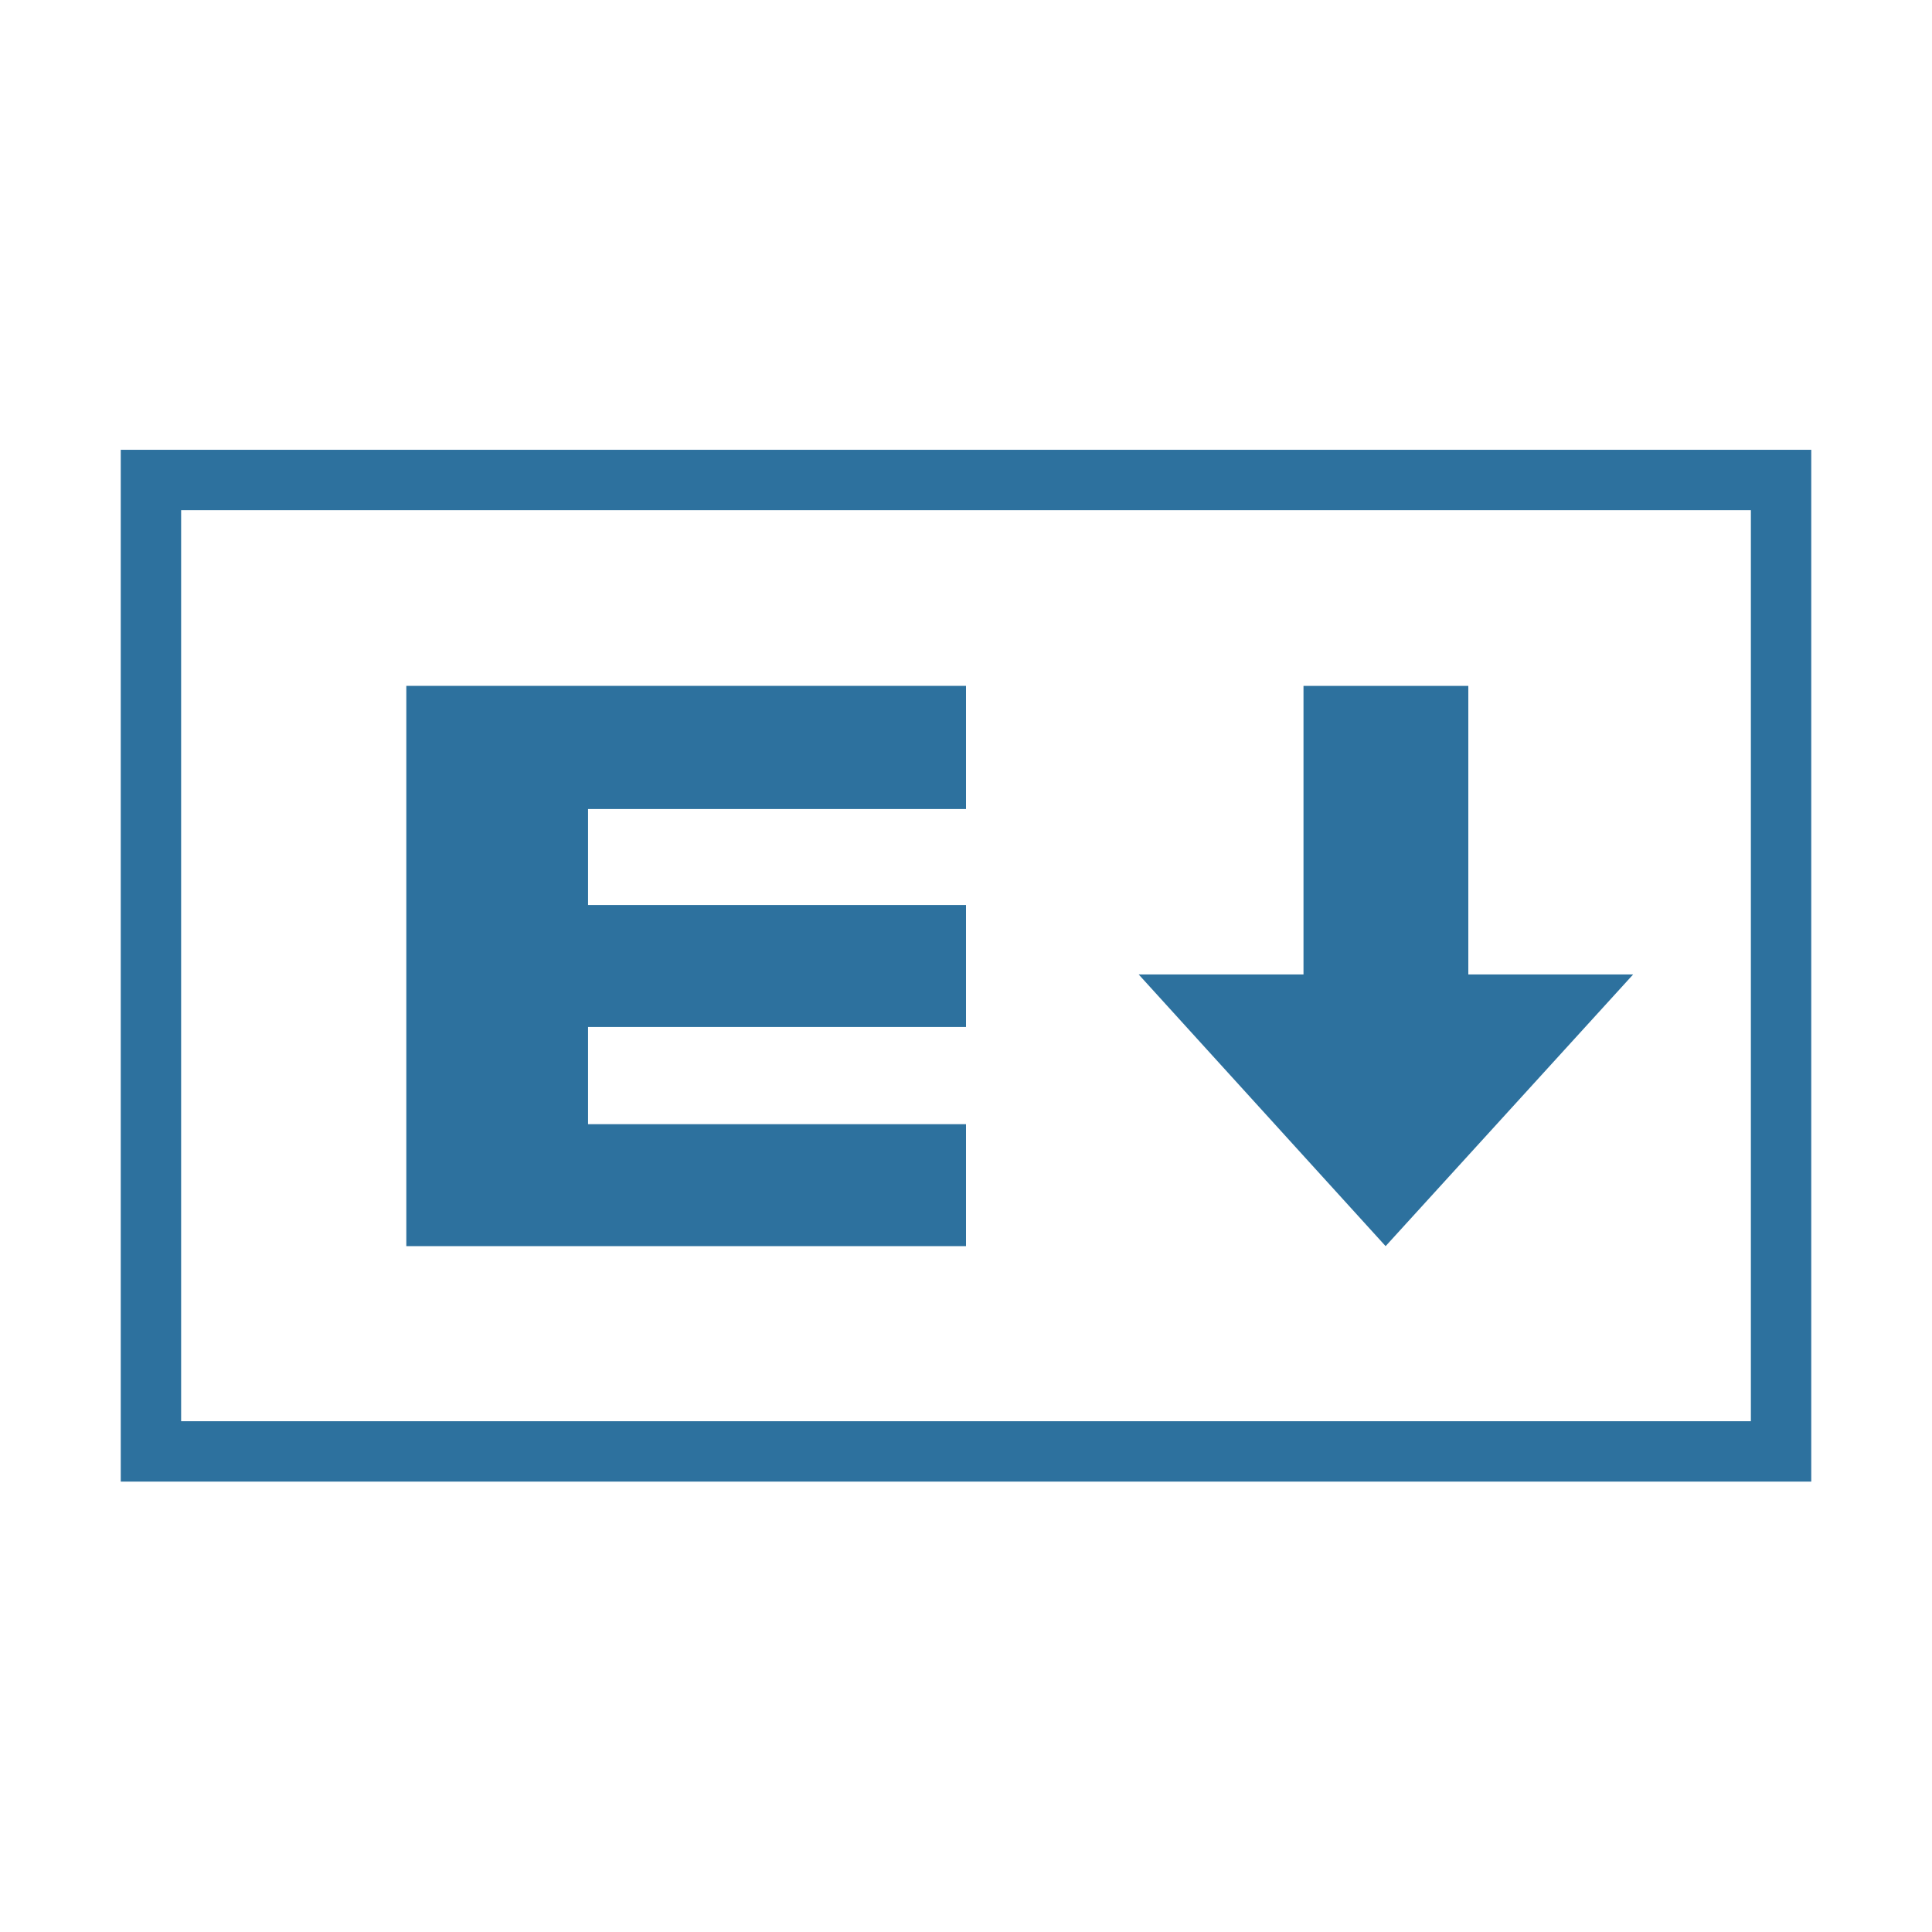
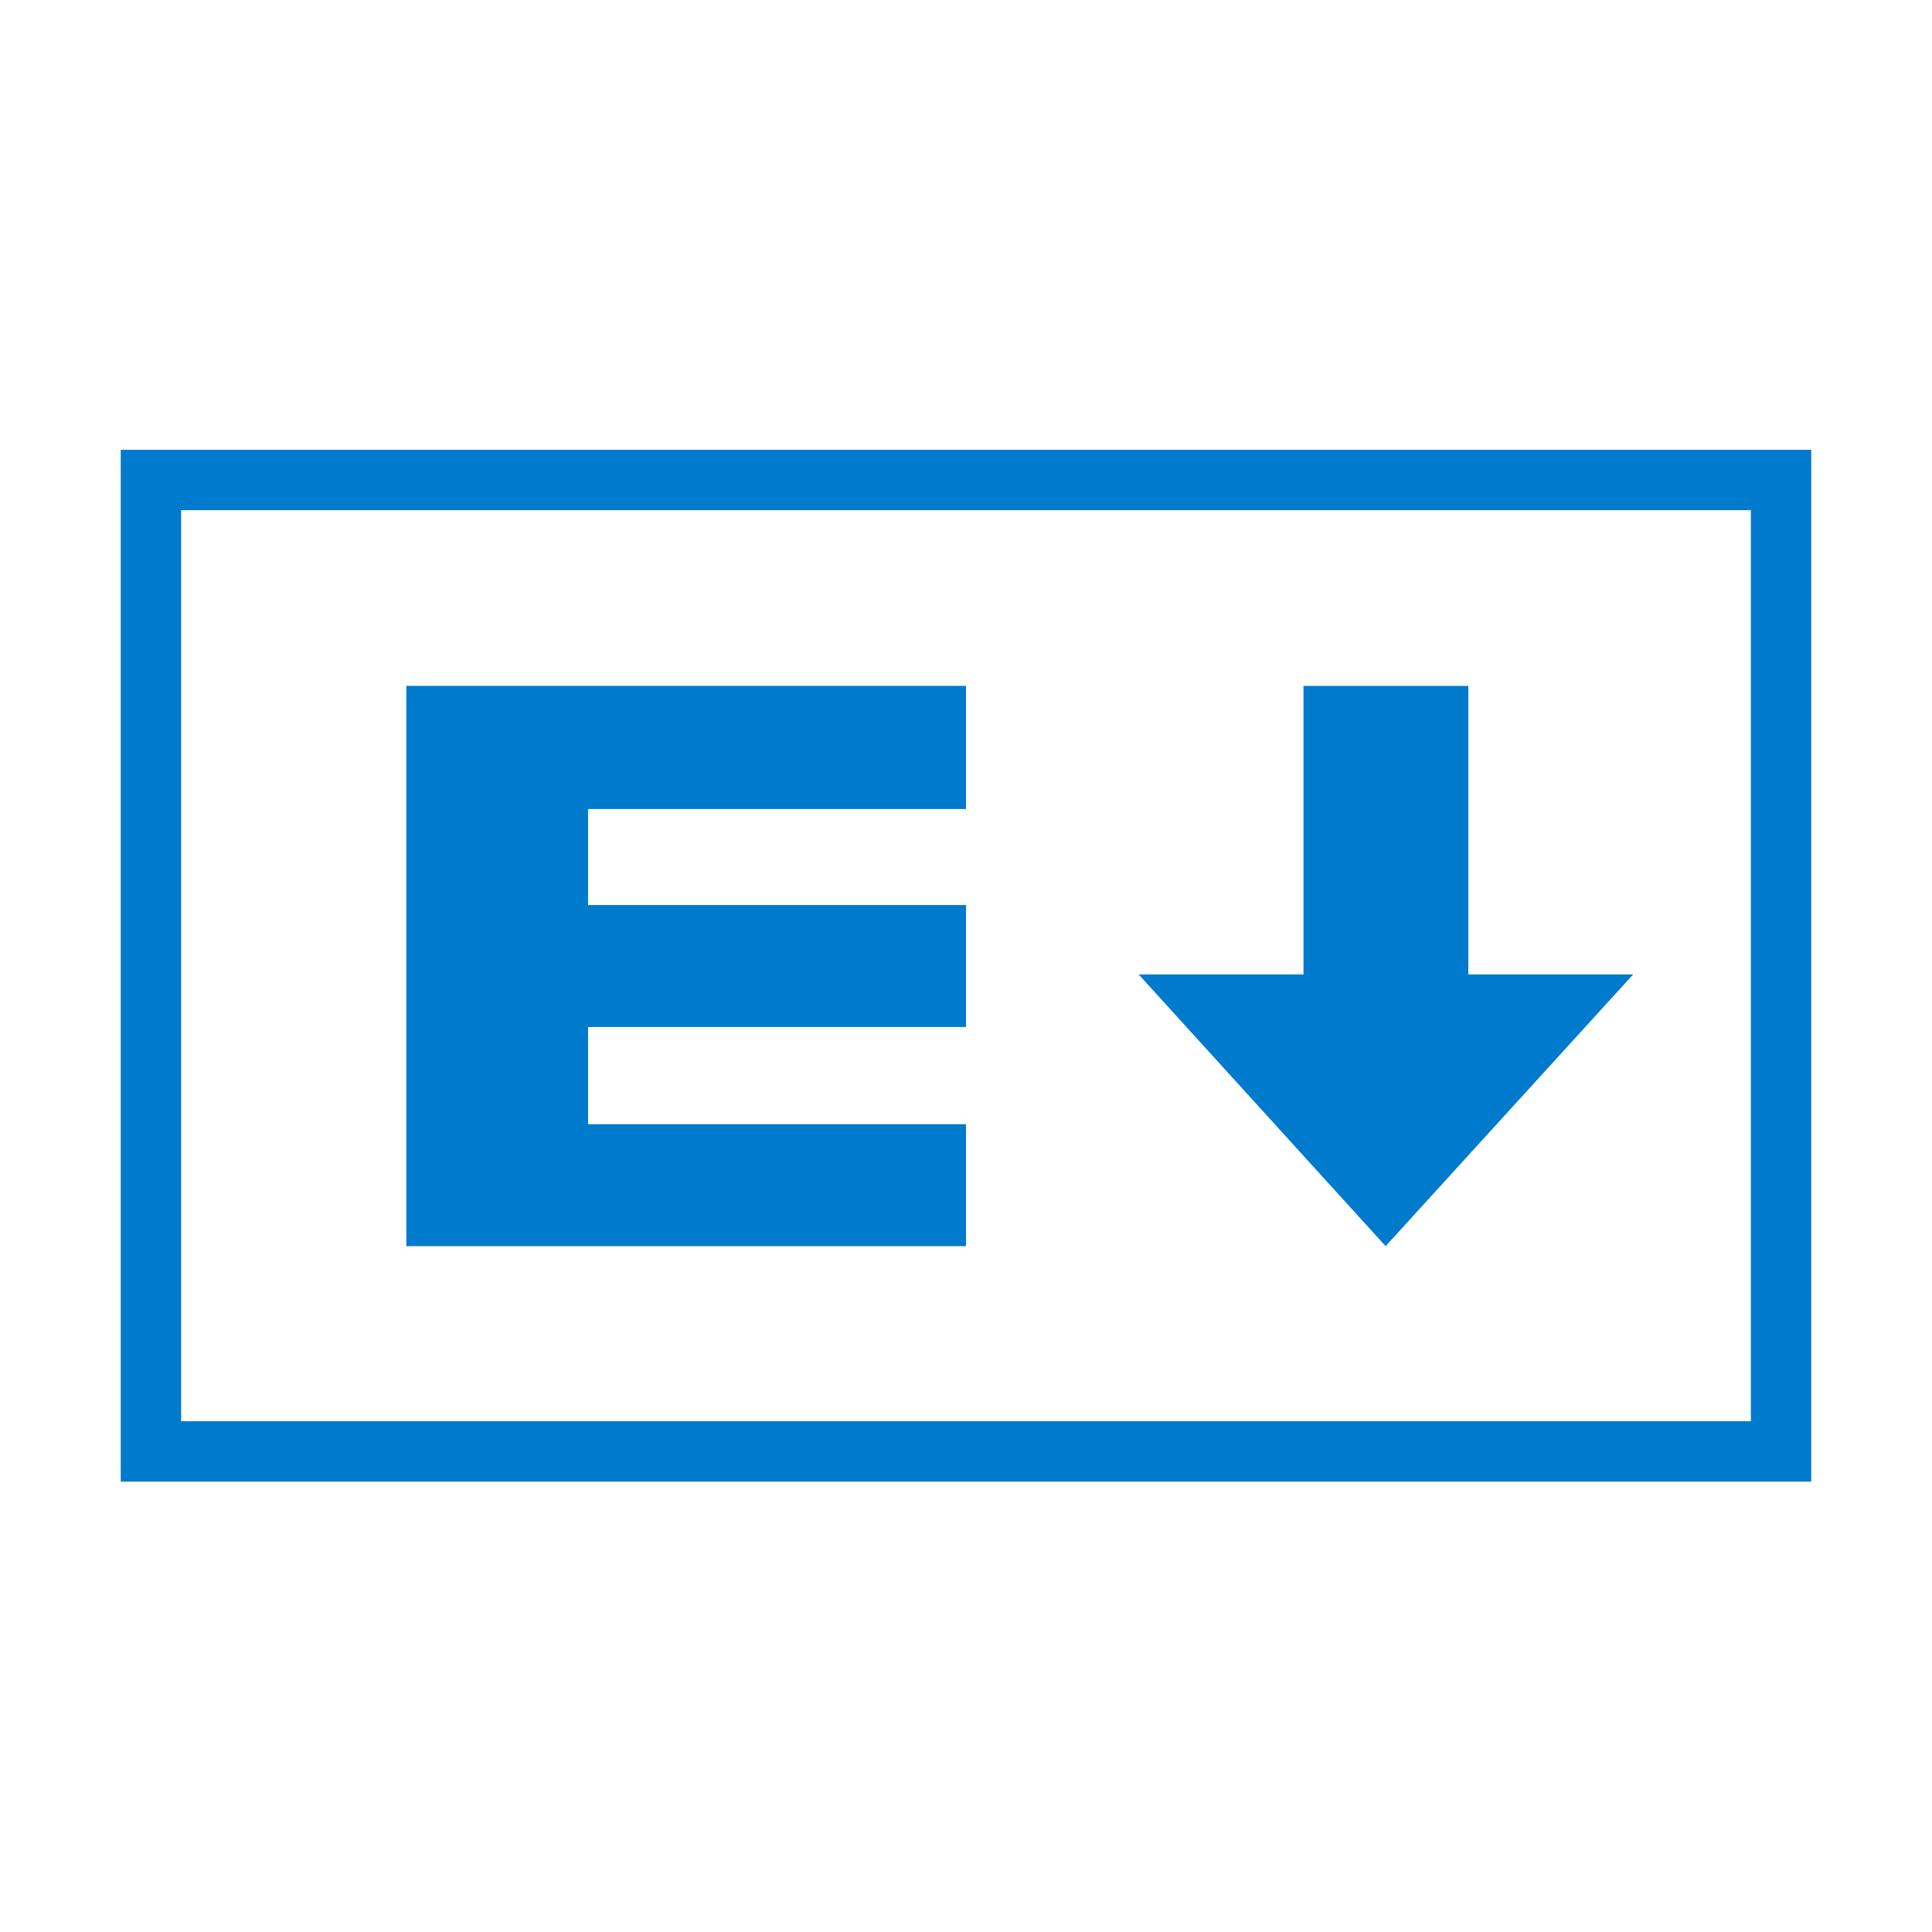
<svg xmlns="http://www.w3.org/2000/svg" id="Layer_1" data-name="Layer 1" viewBox="0 0 32 32">
  <defs>
-     <style>.cls-1{fill:none;stroke:#2d719e;}.cls-2{fill:#2d719e;}</style>
+     <style>.cls-1{fill:none;stroke:#007acc;}.cls-2{fill:#007acc;}</style>
  </defs>
  <rect class="cls-1" x="2.5" y="7.95" width="27" height="16.09" />
  <polygon class="cls-2" points="9.74 13.4 9.74 14.99 16 14.99 16 17.01 9.74 17.01 9.74 18.62 16 18.62 16 20.64 6.73 20.64 6.73 11.36 16 11.36 16 13.4 9.74 13.4" />
  <polygon class="cls-2" points="22.95 20.64 18.86 16.14 21.59 16.14 21.59 11.36 24.32 11.36 24.32 16.14 27.05 16.14 22.95 20.64" />
</svg>
